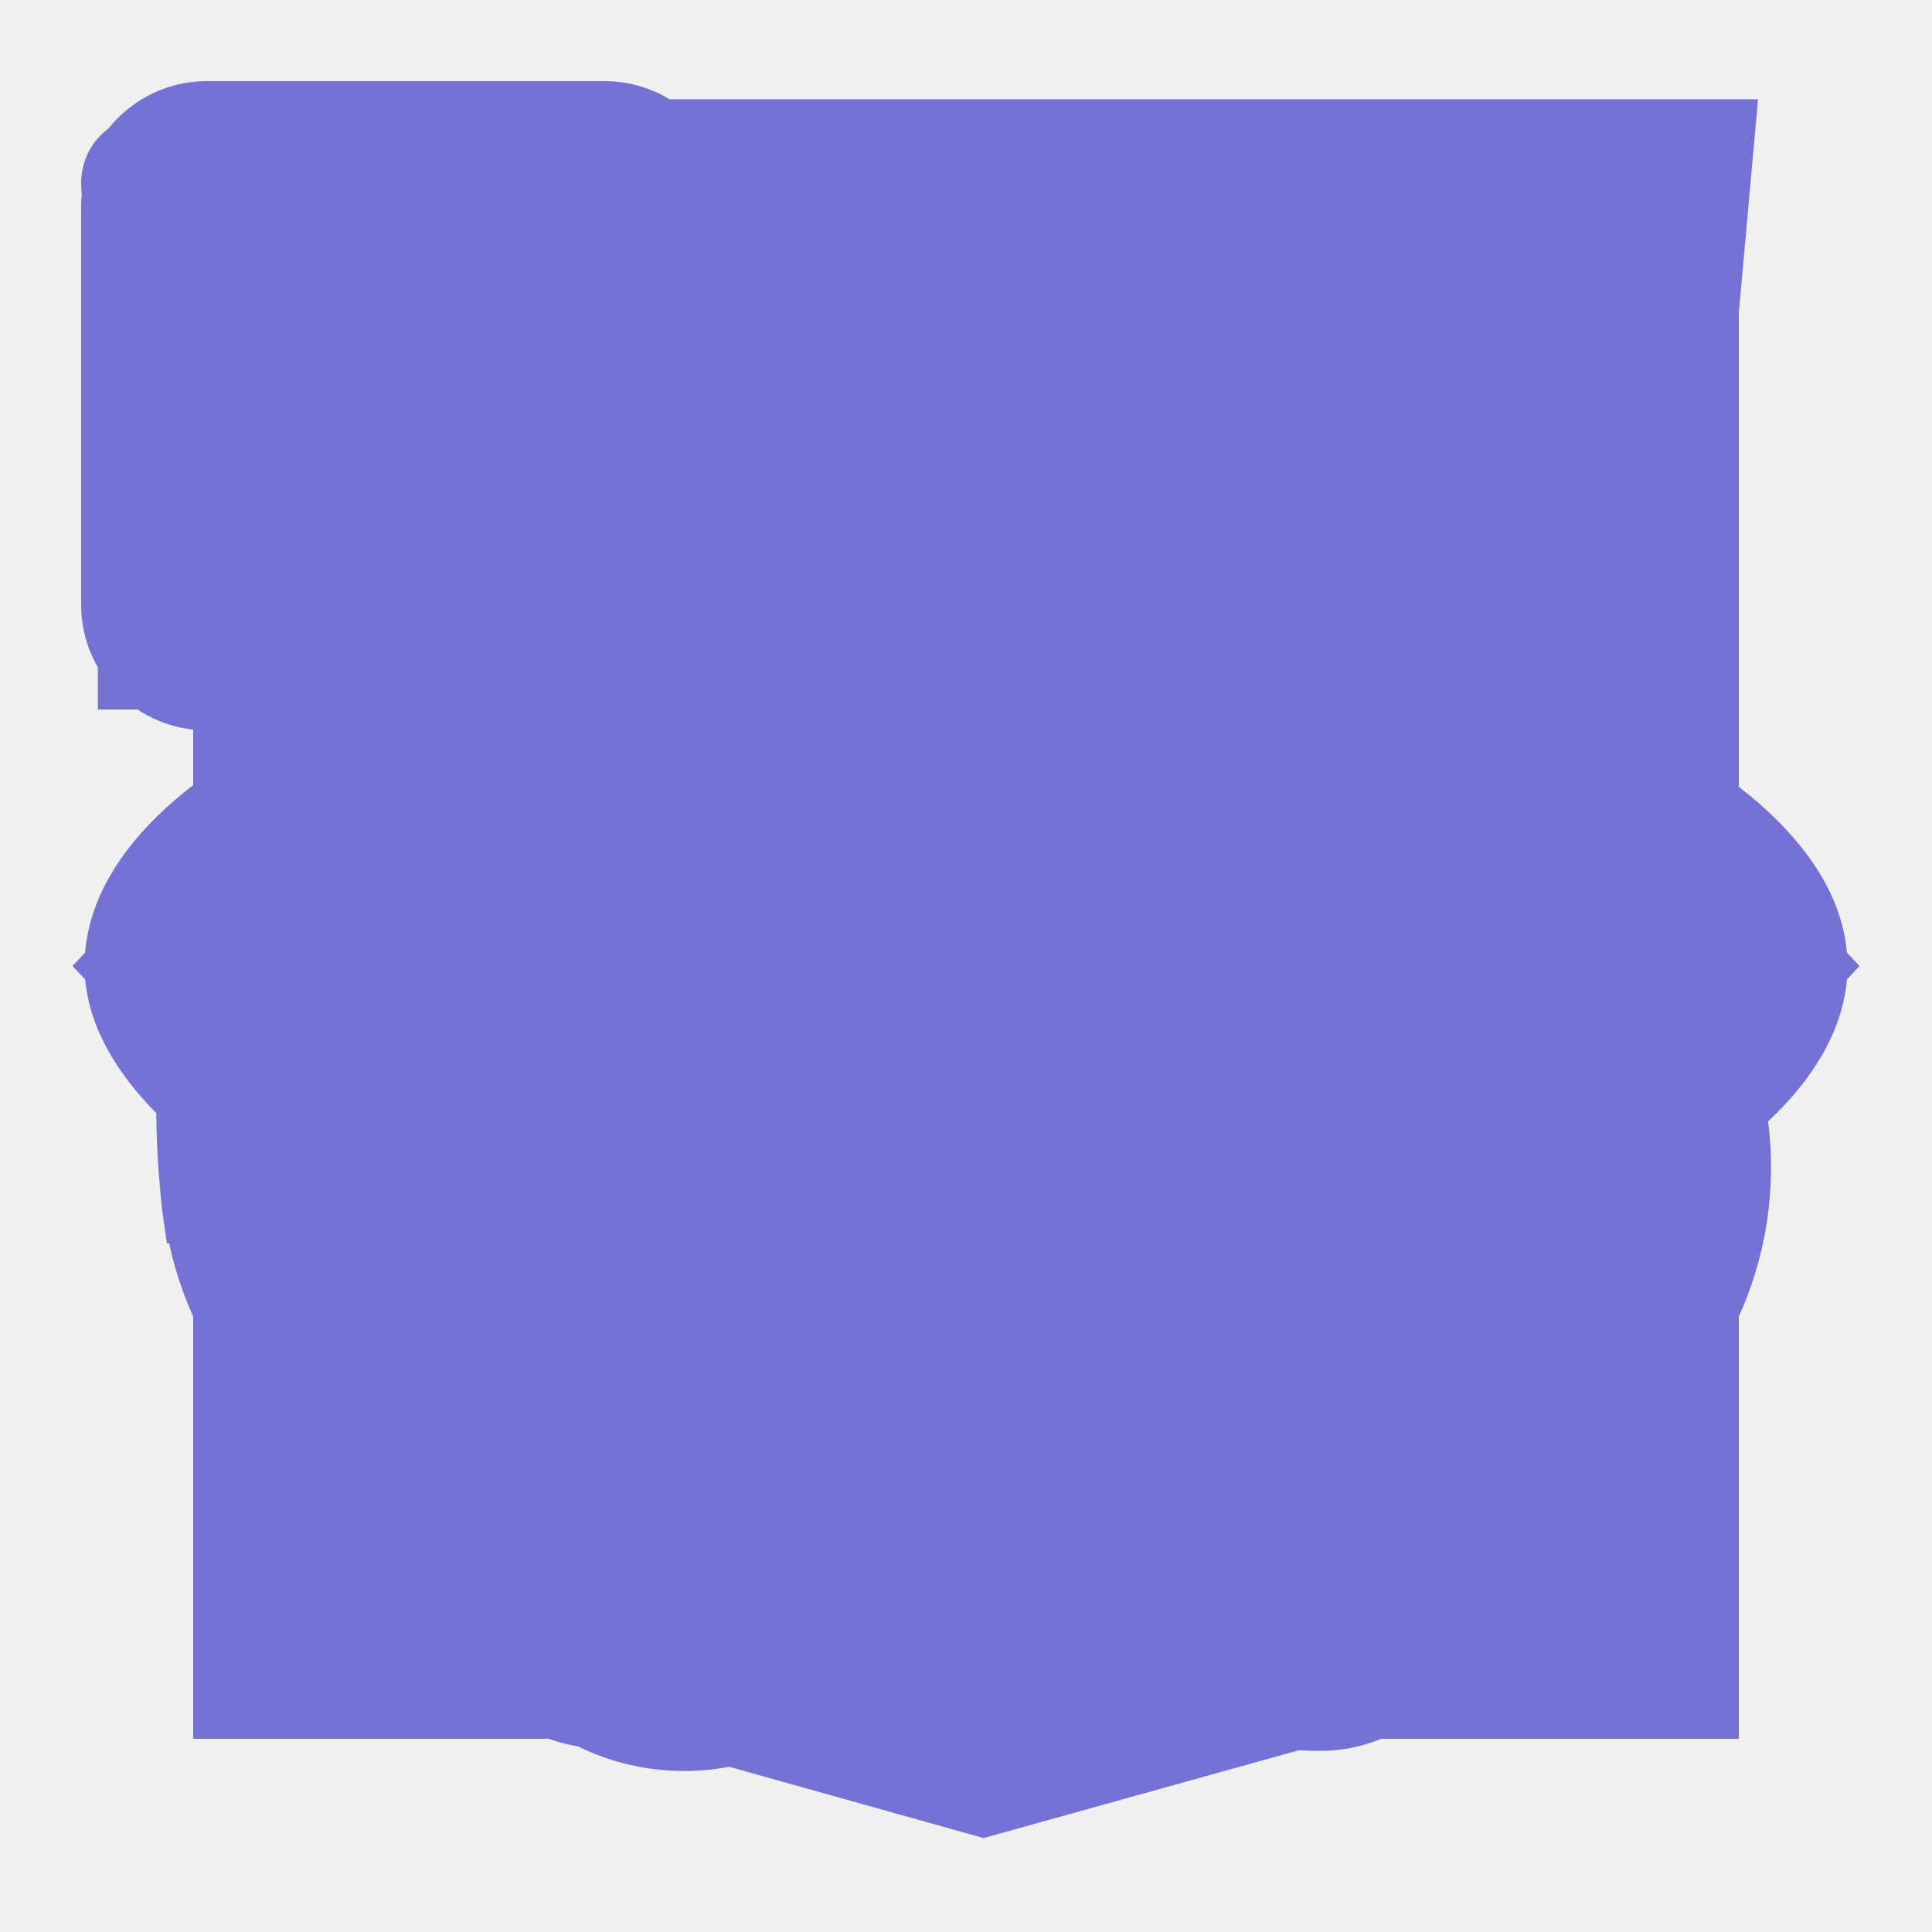
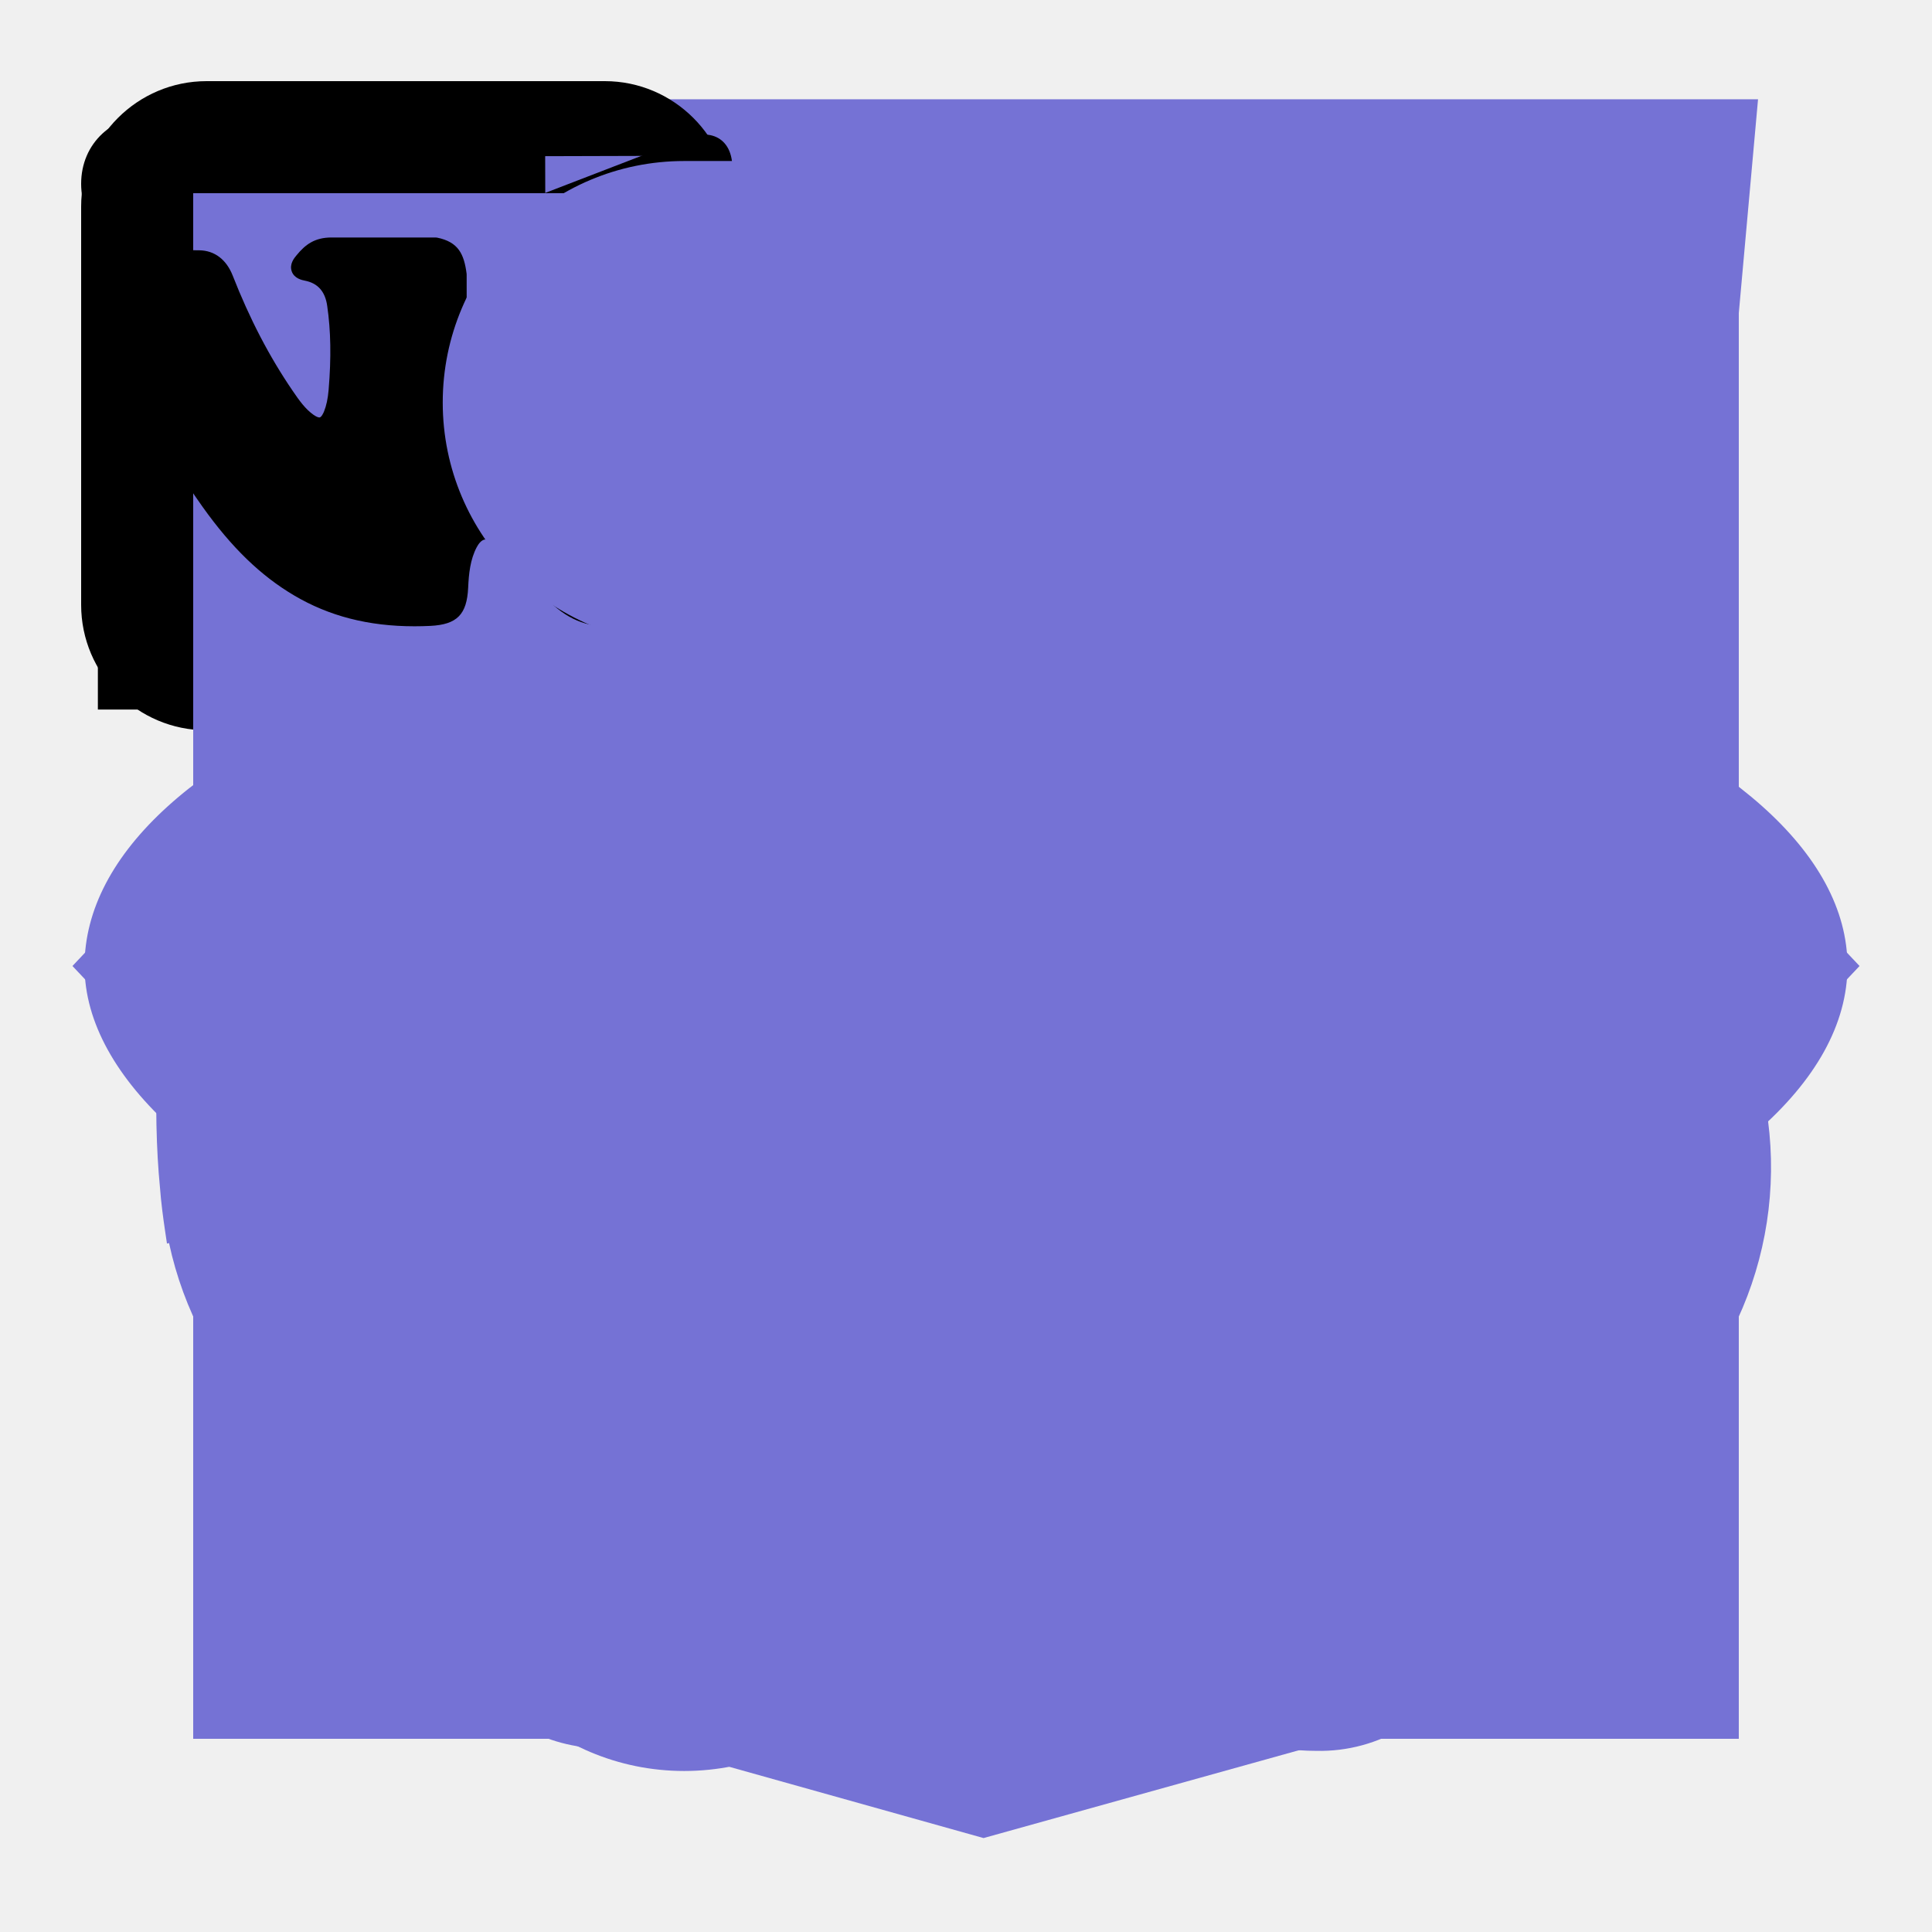
<svg xmlns="http://www.w3.org/2000/svg" width="50" height="50" viewBox="0 0 50 50" fill="none">
  <g id="codeSvg">
    <path fill-rule="evenodd" clip-rule="evenodd" d="M18.312 42.065L27.262 6.688L31.438 7.872L22.488 43.312L18.312 42.065Z" fill="#7572D5" />
    <path fill-rule="evenodd" clip-rule="evenodd" d="M13.502 12.688L16.562 15.928L7.995 25L16.562 34.072L13.502 37.312L1.875 25L13.502 12.688Z" fill="#7572D5" />
    <path fill-rule="evenodd" clip-rule="evenodd" d="M36.498 12.688L33.438 15.928L42.005 25L33.438 34.072L36.498 37.312L48.125 25L36.498 12.688Z" fill="#7572D5" />
  </g>
  <g id="css3">
    <path d="M38.051 10.844L12.946 10.838L13.351 15.755L32.638 15.758L32.152 20.85H19.503L19.961 25.674H31.736L31.039 32.281L25.497 33.789L19.866 32.27L19.508 28.313H14.536L15.088 35.541L25.497 38.734L35.731 35.865L38.049 10.845L38.051 10.844ZM5.498 2.569H45.498L41.86 43L25.454 47.569L9.14 42.997L5.498 2.569Z" fill="#7572D5" />
  </g>
  <g id="insta">
-     <path d="M15.652 2.1H5.348C3.557 2.1 2.1 3.556 2.1 5.347V8.778V15.653C2.1 17.444 3.557 18.9 5.348 18.9H15.652C17.443 18.9 18.9 17.444 18.9 15.653V8.771V5.341C18.893 3.556 17.437 2.1 15.652 2.1ZM16.583 4.035H16.957V4.403V6.882L14.116 6.889L14.109 4.042L16.583 4.035ZM8.098 8.771C8.636 8.03 9.509 7.538 10.493 7.538C11.478 7.538 12.351 8.024 12.889 8.771C13.243 9.257 13.447 9.854 13.447 10.497C13.447 12.124 12.121 13.455 10.487 13.455C8.853 13.455 7.54 12.124 7.54 10.497C7.54 9.854 7.75 9.257 8.098 8.771ZM17.259 15.646C17.259 16.532 16.538 17.253 15.652 17.253H5.348C4.463 17.253 3.741 16.532 3.741 15.646V8.771H6.247C6.031 9.303 5.906 9.887 5.906 10.497C5.906 13.029 7.967 15.089 10.5 15.089C13.033 15.089 15.094 13.029 15.094 10.497C15.094 9.887 14.969 9.303 14.752 8.771H17.259V15.646Z" fill="#7572D5" />
+     <path d="M15.652 2.1H5.348C3.557 2.1 2.1 3.556 2.1 5.347V8.778V15.653C2.1 17.444 3.557 18.9 5.348 18.9H15.652C17.443 18.9 18.9 17.444 18.9 15.653V8.771V5.341C18.893 3.556 17.437 2.1 15.652 2.1ZM16.583 4.035H16.957V4.403V6.882L14.116 6.889L14.109 4.042L16.583 4.035ZM8.098 8.771C8.636 8.03 9.509 7.538 10.493 7.538C11.478 7.538 12.351 8.024 12.889 8.771C13.243 9.257 13.447 9.854 13.447 10.497C13.447 12.124 12.121 13.455 10.487 13.455C8.853 13.455 7.54 12.124 7.54 10.497C7.54 9.854 7.75 9.257 8.098 8.771ZM17.259 15.646C17.259 16.532 16.538 17.253 15.652 17.253H5.348C4.463 17.253 3.741 16.532 3.741 15.646V8.771H6.247C6.031 9.303 5.906 9.887 5.906 10.497C5.906 13.029 7.967 15.089 10.5 15.089C13.033 15.089 15.094 13.029 15.094 10.497C15.094 9.887 14.969 9.303 14.752 8.771H17.259V15.646Z" fill="currentColor" />
  </g>
  <g id="linkedin">
-     <path d="M5.806 7.886H2.533V18.363H5.806V7.886Z" fill="#7572D5" />
-     <path d="M4.101 2.94C2.894 2.94 2.1 3.721 2.1 4.757C2.1 5.774 2.868 6.574 4.055 6.574H4.081C5.314 6.574 6.082 5.768 6.075 4.757C6.049 3.721 5.308 2.94 4.101 2.94Z" fill="#7572D5" />
-     <path d="M14.748 7.788C12.871 7.788 11.697 8.811 11.481 9.533V7.886H7.801C7.847 8.759 7.801 18.363 7.801 18.363H11.481V12.701C11.481 12.38 11.468 12.065 11.559 11.842C11.809 11.212 12.353 10.556 13.331 10.556C14.61 10.556 15.187 11.527 15.187 12.944V18.363H18.9V12.537C18.9 9.297 17.076 7.788 14.748 7.788Z" fill="#7572D5" />
+     <path d="M5.806 7.886H2.533V18.363H5.806V7.886Z" fill="currentColor" />
+     <path d="M4.101 2.94C2.894 2.94 2.1 3.721 2.1 4.757C2.1 5.774 2.868 6.574 4.055 6.574H4.081C5.314 6.574 6.082 5.768 6.075 4.757C6.049 3.721 5.308 2.94 4.101 2.94Z" fill="currentColor" />
+     <path d="M14.748 7.788C12.871 7.788 11.697 8.811 11.481 9.533V7.886H7.801C7.847 8.759 7.801 18.363 7.801 18.363H11.481V12.701C11.481 12.38 11.468 12.065 11.559 11.842C11.809 11.212 12.353 10.556 13.331 10.556C14.61 10.556 15.187 11.527 15.187 12.944V18.363H18.9V12.537C18.9 9.297 17.076 7.788 14.748 7.788Z" fill="currentColor" />
  </g>
  <g id="quote">
    <path d="M13.542 20.833C13.077 20.833 12.631 20.904 12.188 20.969C12.331 20.485 12.479 19.994 12.717 19.552C12.954 18.91 13.325 18.354 13.694 17.794C14.002 17.188 14.546 16.777 14.946 16.258C15.365 15.754 15.935 15.419 16.387 15C16.831 14.562 17.413 14.344 17.875 14.035C18.358 13.758 18.779 13.452 19.229 13.306L20.352 12.844L21.34 12.433L20.329 8.396L19.085 8.696C18.688 8.796 18.202 8.912 17.65 9.052C17.085 9.156 16.483 9.442 15.812 9.702C15.15 9.998 14.383 10.198 13.671 10.673C12.954 11.127 12.127 11.506 11.398 12.115C10.692 12.742 9.84 13.285 9.21 14.083C8.523 14.829 7.844 15.613 7.317 16.504C6.706 17.354 6.292 18.288 5.854 19.21C5.458 20.133 5.14 21.077 4.879 21.994C4.385 23.831 4.165 25.577 4.079 27.071C4.008 28.567 4.05 29.81 4.138 30.71C4.169 31.135 4.227 31.548 4.269 31.833L4.321 32.183L4.375 32.171C4.746 33.902 5.599 35.492 6.835 36.759C8.072 38.025 9.642 38.915 11.364 39.327C13.085 39.738 14.888 39.654 16.564 39.083C18.24 38.512 19.72 37.479 20.832 36.103C21.945 34.726 22.646 33.063 22.853 31.305C23.06 29.547 22.765 27.766 22.002 26.169C21.24 24.571 20.04 23.223 18.543 22.278C17.046 21.334 15.312 20.833 13.542 20.833ZM36.458 20.833C35.994 20.833 35.548 20.904 35.104 20.969C35.248 20.485 35.396 19.994 35.633 19.552C35.871 18.91 36.242 18.354 36.61 17.794C36.919 17.188 37.462 16.777 37.862 16.258C38.281 15.754 38.852 15.419 39.304 15C39.748 14.562 40.329 14.344 40.792 14.035C41.275 13.758 41.696 13.452 42.146 13.306L43.269 12.844L44.256 12.433L43.246 8.396L42.002 8.696C41.604 8.796 41.119 8.912 40.567 9.052C40.002 9.156 39.4 9.442 38.729 9.702C38.069 10 37.3 10.198 36.587 10.675C35.871 11.129 35.044 11.508 34.315 12.117C33.608 12.744 32.756 13.287 32.127 14.083C31.44 14.829 30.76 15.613 30.233 16.504C29.623 17.354 29.208 18.288 28.771 19.21C28.375 20.133 28.056 21.077 27.796 21.994C27.302 23.831 27.081 25.577 26.996 27.071C26.925 28.567 26.967 29.81 27.054 30.71C27.085 31.135 27.144 31.548 27.185 31.833L27.238 32.183L27.292 32.171C27.662 33.902 28.515 35.492 29.752 36.759C30.989 38.025 32.559 38.915 34.281 39.327C36.002 39.738 37.805 39.654 39.481 39.083C41.156 38.512 42.636 37.479 43.749 36.103C44.862 34.726 45.563 33.063 45.77 31.305C45.977 29.547 45.682 27.766 44.919 26.169C44.156 24.571 42.957 23.223 41.46 22.278C39.962 21.334 38.228 20.833 36.458 20.833Z" fill="#7572D5" />
  </g>
  <g id="react">
    <g clip-path="url(#clip0_20_1854)">
      <path d="M47.812 25C47.812 22.083 44.688 19.375 39.479 17.5L38.542 17.188V16.771C39.688 11.042 38.854 6.771 36.25 5.208C33.646 3.646 29.792 5.104 25.625 8.75L25 9.375L24.792 9.167H24.583C20.312 5.208 16.146 3.854 13.542 5.312C10.938 6.771 10.208 10.833 11.25 16.146C11.36 16.484 11.43 16.833 11.458 17.188L10.312 17.604C5.208 19.375 2.188 22.083 2.188 25C2.188 27.917 5.521 30.833 10.729 32.708L11.458 32.917C11.33 33.285 11.259 33.672 11.25 34.062C10.208 39.271 11.146 43.229 13.542 44.688C15.938 46.146 20.312 44.792 24.479 41.146L25.104 40.625L25.938 41.458C28.854 43.958 31.771 45.312 34.062 45.312C34.871 45.331 35.667 45.114 36.354 44.688C38.958 43.229 39.896 38.958 38.75 33.542V33.333C38.705 33.162 38.67 32.988 38.646 32.812H38.958C44.479 30.833 47.812 28.021 47.812 25ZM44.792 25C44.792 26.25 42.5 28.438 38.021 29.896H37.812C37.266 28.22 36.605 26.584 35.833 25C36.562 23.333 37.188 21.667 37.708 20.104L38.542 20.312C42.708 21.771 44.792 23.75 44.792 25ZM27.917 39.167L27.083 38.542C28.276 37.22 29.389 35.829 30.417 34.375L35.729 33.542C35.833 33.75 35.833 33.958 35.938 34.062C36.309 35.949 36.379 37.883 36.146 39.792C35.999 40.705 35.561 41.545 34.896 42.188C33.854 42.812 31.042 41.979 27.917 39.167ZM26.562 34.583L25.104 36.458L23.438 34.583H26.562ZM12.292 20C12.815 21.717 13.477 23.39 14.271 25C13.476 26.646 12.815 28.353 12.292 30.104L11.667 29.896C9.843 29.32 8.145 28.401 6.667 27.188C6.284 26.945 5.956 26.626 5.705 26.249C5.454 25.872 5.284 25.447 5.208 25C5.208 23.75 7.292 21.771 11.25 20.417L12.292 20ZM23.438 15.417L25 13.646L26.562 15.417H23.438ZM34.896 7.812C36.042 8.437 36.667 11.562 35.729 16.146C35.734 16.202 35.727 16.259 35.709 16.313C35.691 16.366 35.663 16.416 35.625 16.458L30.417 15.625C29.389 14.171 28.276 12.78 27.083 11.458L27.708 10.938C31.042 8.021 33.75 7.187 34.896 7.812ZM17.5 18.854L16.667 20.208L15.938 21.562C15.625 20.833 15.417 20.104 15.104 19.271L17.5 18.854ZM15.104 30.729C15.417 30 15.625 29.271 15.938 28.438L16.667 29.792L17.5 31.146L15.104 30.729ZM32.5 25C31.97 26.142 31.379 27.255 30.729 28.333C30.104 29.479 29.375 30.521 28.75 31.562H21.25C20.521 30.417 19.792 29.375 19.271 28.333C18.616 27.258 18.025 26.145 17.5 25C18.005 23.846 18.597 22.732 19.271 21.667C19.869 20.587 20.53 19.544 21.25 18.542C23.746 18.333 26.254 18.333 28.75 18.542C29.479 19.583 30.104 20.625 30.729 21.667C31.403 22.732 31.995 23.846 32.5 25ZM33.333 20.208L32.5 18.854L34.896 19.375C34.664 20.121 34.386 20.851 34.062 21.562L33.333 20.208ZM32.5 31.146L33.333 29.792L34.062 28.333L35 30.729L32.5 31.146ZM22.812 11.354H22.917L19.583 15.521L14.375 16.354C14.271 16.042 14.271 15.833 14.167 15.521C13.333 11.25 13.958 8.333 15 7.812C15.277 7.631 15.61 7.557 15.938 7.604C17.396 7.604 19.896 8.646 22.708 11.146L22.812 11.354ZM14.167 34.583C14.186 34.262 14.256 33.945 14.375 33.646L19.688 34.375C20.689 35.848 21.803 37.241 23.021 38.542L22.812 38.75L22.604 38.958C21.184 40.274 19.521 41.3 17.708 41.979C17.311 42.187 16.875 42.313 16.427 42.349C15.98 42.385 15.53 42.33 15.104 42.188C13.958 41.562 13.333 38.75 14.167 34.583Z" fill="#7572D5" />
      <path d="M25 20.417C24.089 20.396 23.193 20.647 22.426 21.138C21.659 21.629 21.055 22.337 20.692 23.173C20.329 24.008 20.223 24.933 20.388 25.828C20.553 26.724 20.981 27.551 21.618 28.202C22.255 28.854 23.071 29.301 23.963 29.486C24.855 29.672 25.781 29.587 26.625 29.243C27.468 28.9 28.191 28.313 28.699 27.557C29.207 26.801 29.479 25.911 29.479 25C29.48 23.802 29.011 22.652 28.174 21.795C27.337 20.939 26.197 20.444 25 20.417Z" fill="#7572D5" />
    </g>
    <defs>
      <clipPath id="clip0_20_1854">
        <rect width="50" height="50" fill="white" />
      </clipPath>
    </defs>
  </g>
  <g id="styled">
    <path d="M37.259 6.25L36.989 7.65C36.571 10.302 36.722 11.061 37.868 12.045L38.975 12.955L37.829 18.03C37.144 21.059 36.304 23.597 35.771 24.431C35.313 25.15 34.78 26.21 34.664 26.779C34.473 27.459 33.825 28.143 32.833 28.748C31.958 29.242 30.238 30.566 29.02 31.629C28.047 32.499 27.377 33.033 27.013 33.262L25.823 34.196C25.442 34.805 25.225 35.295 25.142 35.667C25.059 36.05 25.106 36.304 25.229 36.49C25.348 36.669 25.553 36.795 25.834 36.874C26.167 36.951 26.51 36.979 26.851 36.956C27.622 36.904 28.386 36.769 29.128 36.555C29.381 36.487 29.579 36.422 29.752 36.365C30.019 36.039 30.635 35.424 31.727 34.353C34.625 31.515 35.731 29.961 34.589 30.38C34.167 30.53 34.358 30.151 35.082 29.392C36.61 27.914 37.486 25.68 39.317 18.675C40.766 13.144 40.766 13.066 41.833 13.066C42.334 13.066 43.75 13.152 43.75 13.152V6.25H40.499H37.259ZM24.422 18.081C23.369 18.073 21.106 19.666 14.33 25.161C14.038 25.852 14.013 26.328 14.146 26.636C14.233 26.847 14.392 26.994 14.611 27.101C14.828 27.209 15.109 27.273 15.419 27.298C16.035 27.352 16.763 27.255 17.35 27.141L17.747 27.051C17.883 26.87 18.061 26.725 18.266 26.629C18.684 26.4 20.439 24.81 22.194 23.106C25.283 19.999 26.007 18.596 24.75 18.142C24.646 18.101 24.533 18.08 24.422 18.081ZM32.336 20.239C31.41 20.264 29.741 21.331 26.883 23.597C25.449 24.753 24.541 25.376 24.054 25.505L22.165 26.987C21.455 28.275 21.351 29.074 21.538 29.514C21.585 29.622 21.653 29.721 21.739 29.803C21.824 29.886 21.925 29.95 22.036 29.994C22.311 30.102 22.605 30.156 22.901 30.155C23.608 30.147 24.311 30.045 24.991 29.85C25.345 29.756 25.695 29.646 26.04 29.521L26.144 29.478L26.335 29.378C26.696 28.916 27.525 28.046 28.563 27.044C31.842 23.901 33.518 21.667 33.176 20.833C33.021 20.429 32.754 20.225 32.336 20.239ZM23.6 24.105C23.333 24.134 22.735 24.592 21.657 25.53C20.1 26.897 18.403 27.685 17.815 27.334C17.679 27.364 17.542 27.393 17.404 27.42C16.806 27.538 16.06 27.635 15.393 27.581C15.079 27.562 14.771 27.485 14.485 27.355C14.215 27.233 14 27.016 13.88 26.747C13.746 26.425 13.746 26.024 13.898 25.512L11.555 27.423L6.254 31.78V38.842L23.625 25.251C23.622 25.102 23.641 24.953 23.683 24.81C23.816 24.331 23.809 24.087 23.6 24.109V24.105ZM31.075 26.392C30.811 26.392 30.372 26.761 29.669 27.502C28.714 28.515 27.211 29.496 26.415 29.696L26.292 29.761C26.161 29.814 26.029 29.865 25.896 29.911C25.679 29.983 25.398 30.069 25.074 30.155C24.425 30.33 23.618 30.491 22.897 30.473C22.557 30.473 22.221 30.407 21.906 30.28C21.609 30.159 21.372 29.927 21.243 29.636C21.034 29.138 21.117 28.44 21.574 27.448L6.25 39.437V43.75H12.982L27.262 32.61C27.633 32.202 28.191 31.644 28.945 30.946C30.963 29.088 31.421 28.447 31.421 27.499C31.421 26.761 31.338 26.389 31.075 26.389V26.392ZM34.473 33.373L33.251 34.583C32.567 35.227 31.345 36.022 30.509 36.362L30.343 36.433L30.332 36.451L30.296 36.487C30.264 36.512 30.249 36.516 30.224 36.526C29.89 36.652 29.551 36.763 29.208 36.859C28.444 37.08 27.659 37.218 26.865 37.271C26.49 37.295 26.113 37.262 25.748 37.174C25.431 37.105 25.151 36.921 24.962 36.659C24.789 36.394 24.739 36.039 24.836 35.603C24.913 35.292 25.028 34.991 25.178 34.708L13.656 43.75H28.981L30.811 41.667C33.327 38.753 34.473 36.669 34.473 34.887V33.373Z" fill="#7572D5" />
  </g>
  <g id="telegram">
-     <path d="M18.906 4.764L16.37 16.721C16.179 17.564 15.68 17.774 14.972 17.377L11.108 14.53L9.245 16.323C9.038 16.53 8.866 16.702 8.468 16.702L8.746 12.768L15.905 6.299C16.217 6.022 15.838 5.867 15.422 6.145L6.571 11.719L2.76 10.526C1.932 10.267 1.917 9.697 2.933 9.299L17.837 3.557C18.527 3.299 19.131 3.71 18.906 4.764Z" fill="#7572D5" />
+     <path d="M18.906 4.764L16.37 16.721C16.179 17.564 15.68 17.774 14.972 17.377L11.108 14.53L9.245 16.323C9.038 16.53 8.866 16.702 8.468 16.702L8.746 12.768L15.905 6.299C16.217 6.022 15.838 5.867 15.422 6.145L6.571 11.719L2.76 10.526C1.932 10.267 1.917 9.697 2.933 9.299L17.837 3.557C18.527 3.299 19.131 3.71 18.906 4.764Z" fill="currentColor" />
  </g>
  <g id="typescript">
    <path d="M5 25V45H45V5H5V25ZM37.235 23.407C38.252 23.66 39.025 24.112 39.737 24.848C40.105 25.242 40.652 25.958 40.695 26.132C40.708 26.182 38.968 27.348 37.915 28.003C37.877 28.028 37.723 27.863 37.553 27.61C37.037 26.86 36.498 26.537 35.673 26.48C34.46 26.397 33.68 27.032 33.687 28.092C33.676 28.352 33.734 28.611 33.857 28.842C34.123 29.393 34.62 29.725 36.173 30.397C39.038 31.63 40.263 32.442 41.025 33.597C41.875 34.885 42.067 36.943 41.488 38.473C40.855 40.137 39.28 41.267 37.063 41.64C36.378 41.762 34.753 41.743 34.017 41.61C32.41 41.323 30.887 40.53 29.947 39.488C29.578 39.083 28.86 38.022 28.905 37.947C28.923 37.92 29.088 37.818 29.272 37.712C29.452 37.61 30.123 37.222 30.758 36.853L31.908 36.187L32.15 36.543C32.487 37.057 33.222 37.762 33.667 37.997C34.943 38.67 36.695 38.575 37.558 37.8C37.732 37.654 37.869 37.469 37.96 37.261C38.05 37.053 38.092 36.827 38.08 36.6C38.08 36.137 38.022 35.933 37.78 35.583C37.47 35.14 36.835 34.767 35.032 33.983C32.968 33.095 32.08 32.543 31.267 31.667C30.759 31.088 30.384 30.405 30.168 29.667C30.017 29.102 29.978 27.685 30.098 27.115C30.523 25.12 32.028 23.732 34.2 23.318C34.905 23.185 36.543 23.235 37.235 23.407ZM27.845 25.077L27.858 26.715H22.65V41.508H18.967V26.715H13.763V25.108C13.763 24.218 13.782 23.475 13.807 23.458C13.827 23.432 16.995 23.418 20.835 23.425L27.827 23.445L27.845 25.077Z" fill="#7572D5" />
  </g>
  <g id="vk">
-     <path d="M18.17 13.994C17.804 13.539 17.388 13.131 16.986 12.737C16.843 12.597 16.695 12.452 16.553 12.308C16.144 11.893 16.129 11.738 16.453 11.267C16.677 10.942 16.915 10.617 17.144 10.303C17.353 10.018 17.568 9.724 17.775 9.428L17.817 9.367C18.212 8.801 18.62 8.216 18.837 7.51C18.894 7.324 18.953 7.05 18.817 6.82C18.682 6.591 18.419 6.522 18.234 6.489C18.142 6.473 18.051 6.471 17.966 6.471L15.381 6.469L15.36 6.468C14.969 6.468 14.705 6.659 14.554 7.052C14.41 7.427 14.252 7.827 14.071 8.207C13.712 8.963 13.255 9.834 12.595 10.561L12.567 10.592C12.489 10.679 12.4 10.777 12.336 10.777C12.326 10.777 12.315 10.775 12.303 10.771C12.166 10.716 12.074 10.373 12.079 10.213C12.079 10.211 12.079 10.209 12.079 10.206L12.077 7.111C12.077 7.1 12.076 7.089 12.075 7.078C12.009 6.575 11.863 6.262 11.313 6.15C11.298 6.147 11.283 6.146 11.268 6.146H8.581C8.143 6.146 7.901 6.33 7.675 6.606C7.613 6.68 7.486 6.834 7.549 7.02C7.613 7.209 7.821 7.25 7.889 7.263C8.225 7.329 8.415 7.542 8.468 7.915C8.562 8.561 8.574 9.251 8.505 10.087C8.485 10.319 8.447 10.498 8.385 10.651C8.37 10.687 8.318 10.804 8.266 10.804C8.249 10.804 8.201 10.797 8.112 10.734C7.904 10.586 7.751 10.375 7.574 10.114C6.969 9.228 6.461 8.252 6.021 7.129C5.858 6.716 5.553 6.485 5.163 6.478C4.734 6.471 4.345 6.468 3.974 6.468C3.569 6.468 3.193 6.472 2.826 6.48C2.512 6.486 2.295 6.583 2.181 6.77C2.066 6.957 2.074 7.203 2.203 7.5C3.237 9.883 4.175 11.615 5.243 13.117C5.992 14.168 6.743 14.896 7.607 15.407C8.517 15.946 9.536 16.208 10.724 16.208C10.858 16.208 10.998 16.205 11.138 16.198C11.828 16.163 12.084 15.904 12.116 15.208C12.132 14.852 12.169 14.479 12.338 14.161C12.444 13.961 12.544 13.961 12.576 13.961C12.639 13.961 12.717 13.991 12.801 14.047C12.951 14.148 13.08 14.284 13.186 14.403C13.285 14.516 13.383 14.63 13.482 14.745C13.694 14.991 13.913 15.246 14.143 15.487C14.645 16.016 15.197 16.249 15.832 16.198H18.202C18.207 16.198 18.212 16.198 18.218 16.198C18.454 16.182 18.658 16.046 18.779 15.825C18.928 15.552 18.925 15.204 18.771 14.893C18.596 14.541 18.369 14.241 18.17 13.994Z" fill="#7572D5" />
+     <path d="M18.17 13.994C17.804 13.539 17.388 13.131 16.986 12.737C16.843 12.597 16.695 12.452 16.553 12.308C16.144 11.893 16.129 11.738 16.453 11.267C16.677 10.942 16.915 10.617 17.144 10.303C17.353 10.018 17.568 9.724 17.775 9.428L17.817 9.367C18.212 8.801 18.62 8.216 18.837 7.51C18.894 7.324 18.953 7.05 18.817 6.82C18.682 6.591 18.419 6.522 18.234 6.489C18.142 6.473 18.051 6.471 17.966 6.471L15.381 6.469L15.36 6.468C14.969 6.468 14.705 6.659 14.554 7.052C14.41 7.427 14.252 7.827 14.071 8.207C13.712 8.963 13.255 9.834 12.595 10.561L12.567 10.592C12.489 10.679 12.4 10.777 12.336 10.777C12.326 10.777 12.315 10.775 12.303 10.771C12.166 10.716 12.074 10.373 12.079 10.213C12.079 10.211 12.079 10.209 12.079 10.206L12.077 7.111C12.077 7.1 12.076 7.089 12.075 7.078C12.009 6.575 11.863 6.262 11.313 6.15C11.298 6.147 11.283 6.146 11.268 6.146H8.581C8.143 6.146 7.901 6.33 7.675 6.606C7.613 6.68 7.486 6.834 7.549 7.02C7.613 7.209 7.821 7.25 7.889 7.263C8.225 7.329 8.415 7.542 8.468 7.915C8.562 8.561 8.574 9.251 8.505 10.087C8.485 10.319 8.447 10.498 8.385 10.651C8.37 10.687 8.318 10.804 8.266 10.804C8.249 10.804 8.201 10.797 8.112 10.734C7.904 10.586 7.751 10.375 7.574 10.114C6.969 9.228 6.461 8.252 6.021 7.129C5.858 6.716 5.553 6.485 5.163 6.478C4.734 6.471 4.345 6.468 3.974 6.468C3.569 6.468 3.193 6.472 2.826 6.48C2.512 6.486 2.295 6.583 2.181 6.77C2.066 6.957 2.074 7.203 2.203 7.5C3.237 9.883 4.175 11.615 5.243 13.117C5.992 14.168 6.743 14.896 7.607 15.407C8.517 15.946 9.536 16.208 10.724 16.208C10.858 16.208 10.998 16.205 11.138 16.198C11.828 16.163 12.084 15.904 12.116 15.208C12.132 14.852 12.169 14.479 12.338 14.161C12.444 13.961 12.544 13.961 12.576 13.961C12.639 13.961 12.717 13.991 12.801 14.047C12.951 14.148 13.08 14.284 13.186 14.403C13.285 14.516 13.383 14.63 13.482 14.745C13.694 14.991 13.913 15.246 14.143 15.487C14.645 16.016 15.197 16.249 15.832 16.198H18.202C18.207 16.198 18.212 16.198 18.218 16.198C18.454 16.182 18.658 16.046 18.779 15.825C18.928 15.552 18.925 15.204 18.771 14.893C18.596 14.541 18.369 14.241 18.17 13.994Z" fill="currentColor" />
  </g>
  <g id="design">
    <path id="Vector" d="M17.708 4.167C14.257 4.167 11.458 6.965 11.458 10.417C11.458 13.868 14.257 16.667 17.708 16.667H32.292C35.743 16.667 38.542 13.868 38.542 10.417C38.542 6.965 35.743 4.167 32.292 4.167H17.708Z" fill="#7572D5" />
    <path id="Vector_2" d="M32.292 18.75C28.84 18.75 26.042 21.548 26.042 25C26.042 28.452 28.84 31.25 32.292 31.25C35.744 31.25 38.542 28.452 38.542 25C38.542 21.548 35.744 18.75 32.292 18.75Z" fill="#7572D5" />
    <path id="Vector_3" d="M11.458 25C11.458 21.548 14.257 18.75 17.708 18.75H23.958V31.25H17.708C14.257 31.25 11.458 28.452 11.458 25Z" fill="#7572D5" />
    <path id="Vector_4" d="M17.708 33.333C14.257 33.333 11.458 36.132 11.458 39.583C11.458 43.035 14.257 45.833 17.708 45.833C21.16 45.833 23.958 43.035 23.958 39.583V33.333H17.708Z" fill="#7572D5" />
  </g>
</svg>
